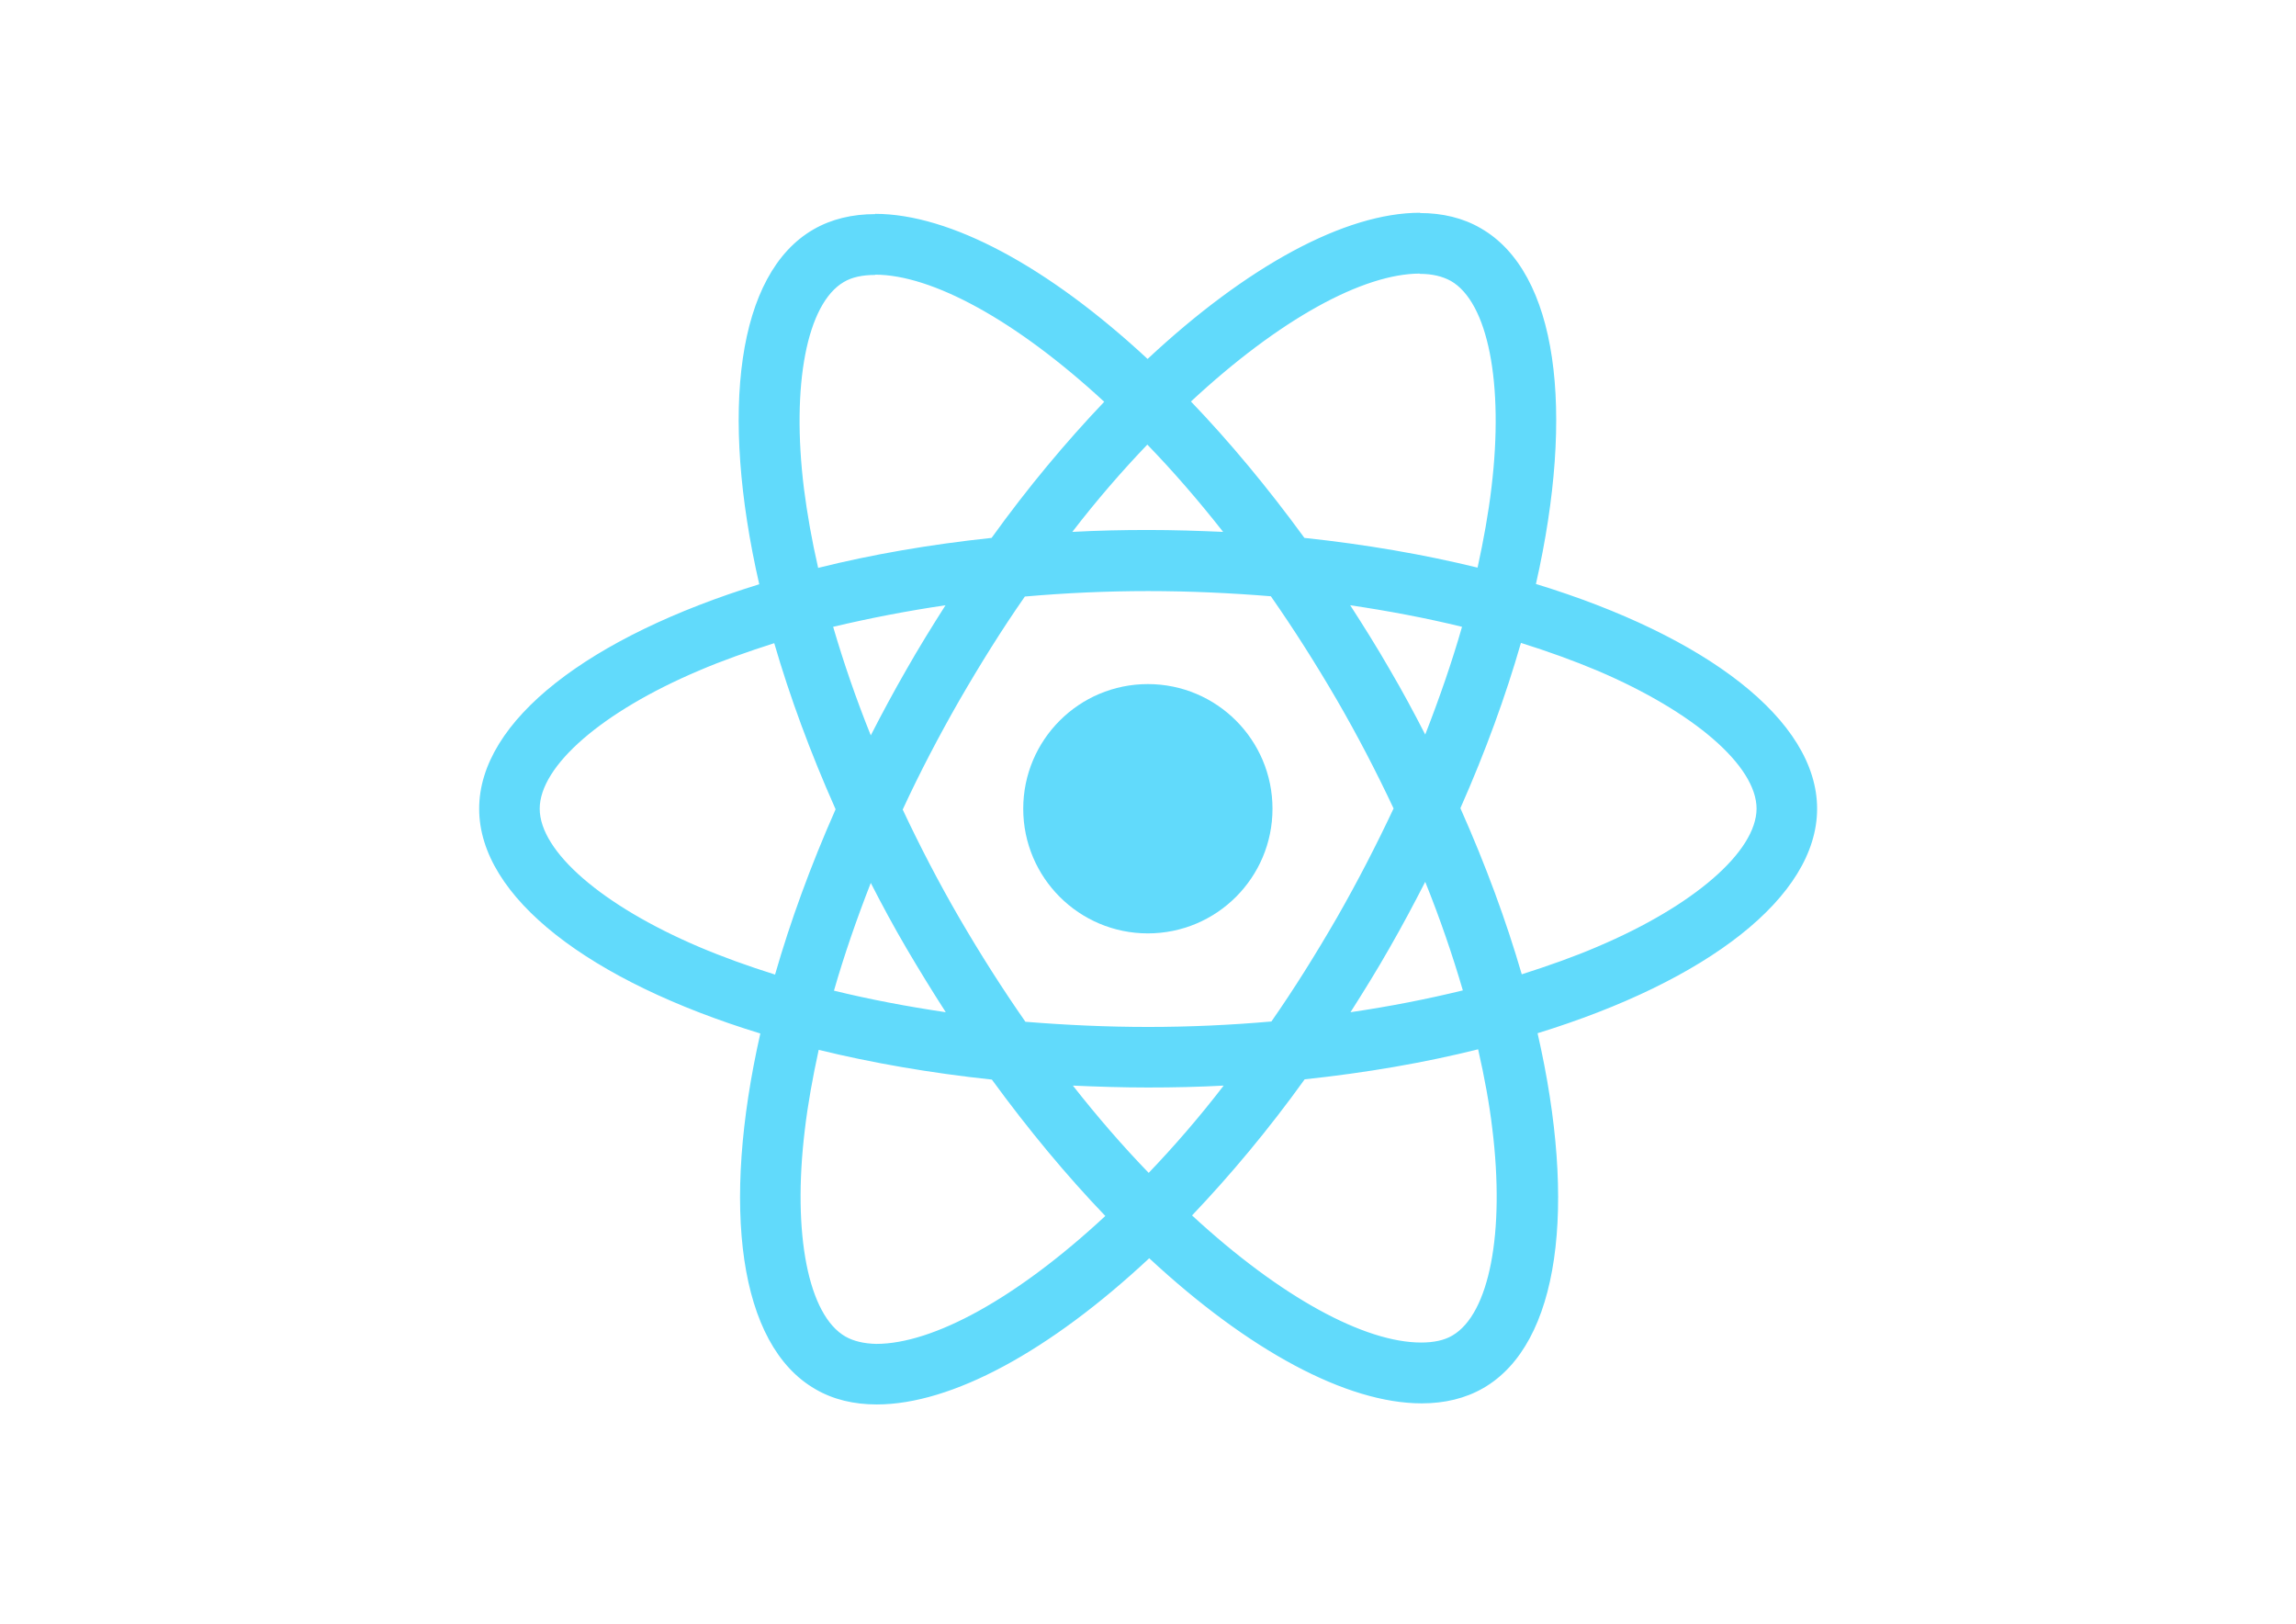
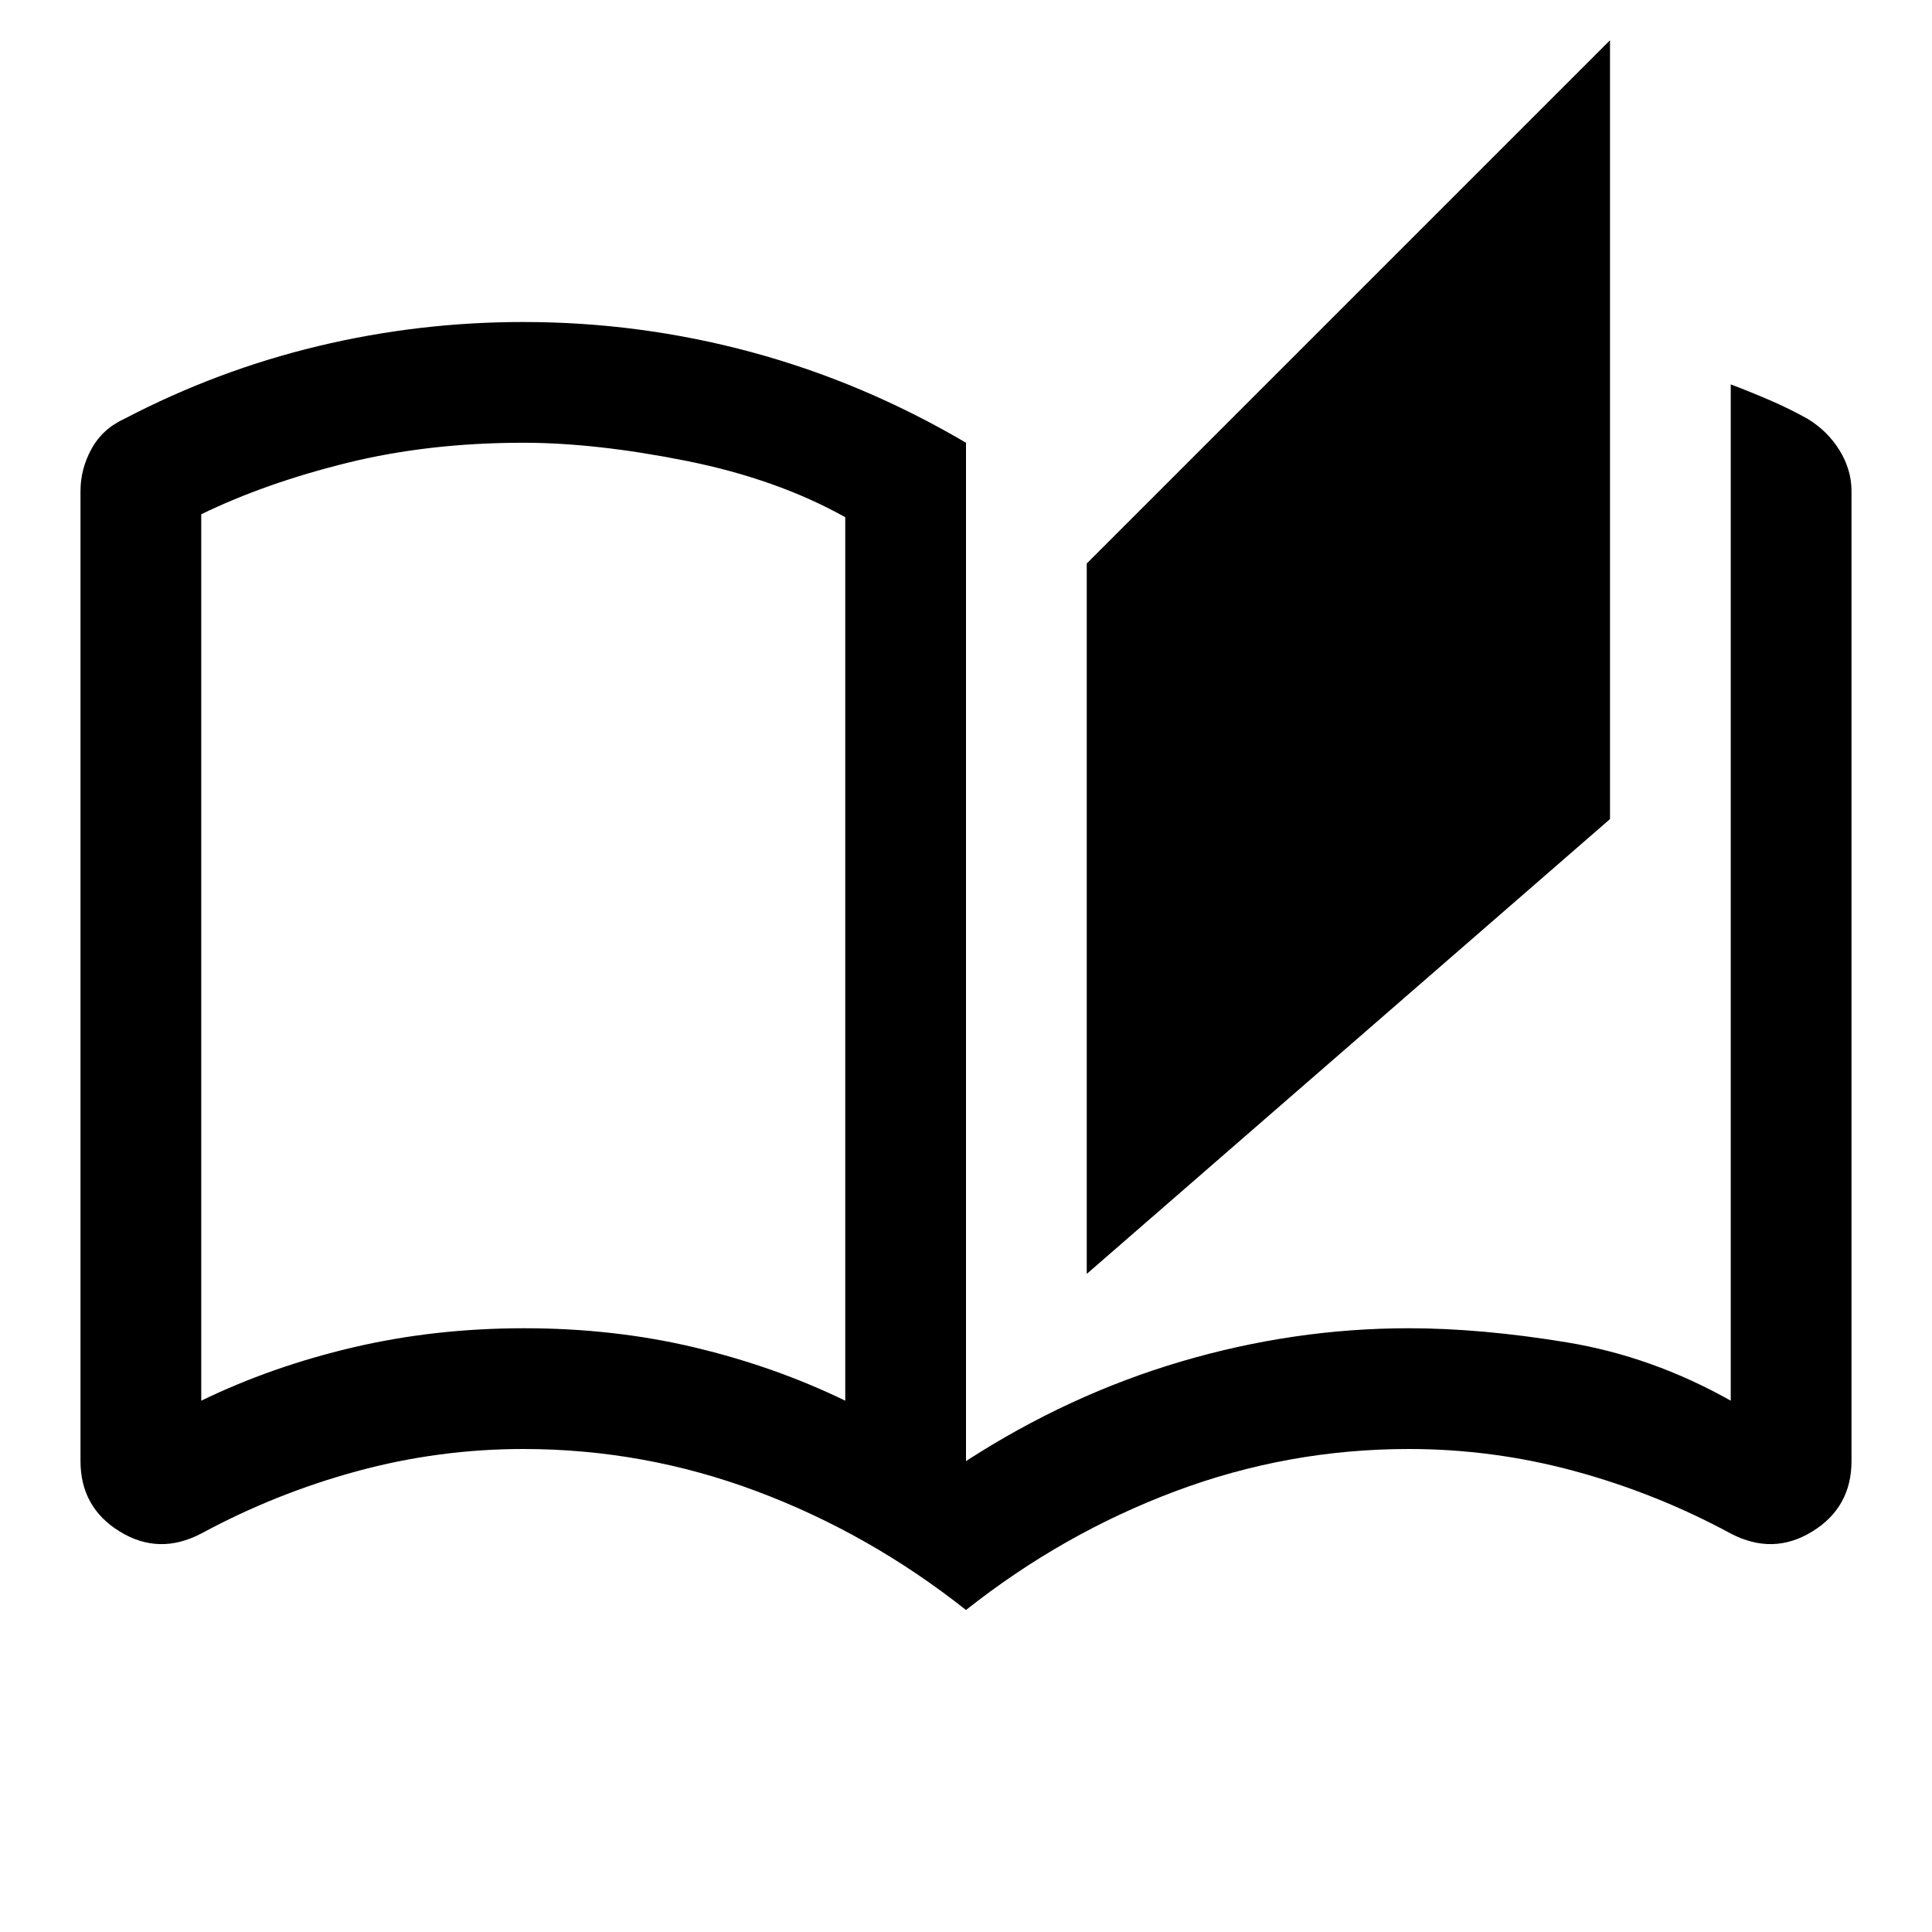
- <svg xmlns="http://www.w3.org/2000/svg" viewBox="0 0 841.9 595.3">
-   <g fill="#61DAFB">
-     <path d="M666.3 296.5c0-32.5-40.7-63.3-103.1-82.4 14.4-63.6 8-114.2-20.2-130.4-6.5-3.8-14.1-5.6-22.4-5.6v22.3c4.6 0 8.3.9 11.4 2.6 13.6 7.8 19.5 37.5 14.9 75.7-1.1 9.4-2.9 19.3-5.1 29.4-19.6-4.8-41-8.5-63.5-10.9-13.5-18.5-27.5-35.3-41.6-50 32.6-30.3 63.2-46.9 84-46.9V78c-27.5 0-63.5 19.6-99.9 53.6-36.4-33.8-72.4-53.2-99.9-53.2v22.3c20.7 0 51.4 16.5 84 46.6-14 14.7-28 31.4-41.3 49.9-22.6 2.4-44 6.1-63.6 11-2.3-10-4-19.7-5.2-29-4.7-38.2 1.1-67.9 14.6-75.8 3-1.8 6.9-2.6 11.5-2.6V78.5c-8.4 0-16 1.8-22.6 5.6-28.1 16.2-34.4 66.7-19.9 130.1-62.2 19.2-102.7 49.9-102.7 82.3 0 32.5 40.7 63.3 103.1 82.4-14.4 63.6-8 114.2 20.2 130.4 6.5 3.8 14.1 5.6 22.5 5.6 27.5 0 63.5-19.6 99.9-53.6 36.4 33.8 72.4 53.2 99.9 53.2 8.4 0 16-1.8 22.6-5.6 28.1-16.2 34.4-66.7 19.9-130.1 62-19.1 102.5-49.9 102.5-82.3zm-130.2-66.7c-3.7 12.9-8.3 26.2-13.5 39.5-4.1-8-8.4-16-13.1-24-4.6-8-9.5-15.8-14.4-23.4 14.2 2.1 27.9 4.7 41 7.9zm-45.8 106.5c-7.8 13.5-15.8 26.3-24.1 38.2-14.9 1.3-30 2-45.2 2-15.1 0-30.2-.7-45-1.9-8.3-11.9-16.4-24.6-24.2-38-7.6-13.1-14.5-26.4-20.8-39.8 6.2-13.4 13.2-26.8 20.7-39.9 7.8-13.5 15.8-26.3 24.1-38.2 14.9-1.3 30-2 45.2-2 15.1 0 30.2.7 45 1.9 8.3 11.9 16.4 24.6 24.2 38 7.6 13.1 14.5 26.4 20.8 39.8-6.3 13.4-13.2 26.8-20.7 39.9zm32.3-13c5.4 13.4 10 26.8 13.8 39.8-13.1 3.2-26.9 5.9-41.2 8 4.9-7.7 9.8-15.6 14.4-23.7 4.6-8 8.9-16.1 13-24.1zM421.2 430c-9.3-9.6-18.6-20.3-27.8-32 9 .4 18.2.7 27.5.7 9.4 0 18.7-.2 27.8-.7-9 11.7-18.3 22.4-27.5 32zm-74.4-58.9c-14.2-2.1-27.9-4.7-41-7.9 3.7-12.9 8.3-26.2 13.5-39.5 4.1 8 8.4 16 13.1 24 4.7 8 9.5 15.8 14.4 23.4zM420.7 163c9.3 9.6 18.6 20.3 27.8 32-9-.4-18.2-.7-27.5-.7-9.4 0-18.7.2-27.8.7 9-11.7 18.3-22.4 27.5-32zm-74 58.9c-4.9 7.7-9.8 15.6-14.4 23.7-4.6 8-8.9 16-13 24-5.4-13.4-10-26.8-13.8-39.8 13.1-3.1 26.9-5.8 41.2-7.9zm-90.5 125.2c-35.4-15.1-58.3-34.9-58.3-50.6 0-15.7 22.9-35.6 58.3-50.6 8.6-3.7 18-7 27.7-10.1 5.7 19.6 13.2 40 22.5 60.9-9.2 20.8-16.6 41.1-22.2 60.6-9.9-3.1-19.3-6.5-28-10.2zM310 490c-13.6-7.8-19.5-37.5-14.9-75.7 1.1-9.4 2.9-19.3 5.1-29.4 19.6 4.8 41 8.5 63.5 10.9 13.5 18.5 27.5 35.3 41.6 50-32.6 30.3-63.2 46.9-84 46.9-4.5-.1-8.3-1-11.3-2.7zm237.2-76.2c4.7 38.2-1.1 67.9-14.6 75.8-3 1.8-6.9 2.6-11.5 2.6-20.7 0-51.4-16.5-84-46.6 14-14.7 28-31.4 41.3-49.9 22.6-2.4 44-6.1 63.6-11 2.3 10.1 4.1 19.8 5.2 29.1zm38.5-66.7c-8.6 3.7-18 7-27.7 10.1-5.7-19.6-13.2-40-22.5-60.9 9.2-20.8 16.6-41.1 22.2-60.6 9.9 3.1 19.3 6.5 28.1 10.2 35.4 15.1 58.3 34.9 58.3 50.6-.1 15.7-23 35.6-58.4 50.6zM320.8 78.4z" />
-     <circle cx="420.9" cy="296.5" r="45.7" />
-     <path d="M520.5 78.1z" />
-   </g>
+ <svg xmlns="http://www.w3.org/2000/svg" height="48" viewBox="0 96 960 960" width="48">
+   <path d="M480 896q-48-38-104-59t-116-21q-42 0-82.5 11T100 858q-21 11-40.5-1T40 822V340q0-11 5.5-21T62 304q46-24 96-36t102-12q58 0 113.5 15T480 316v506q51-33 107-49.5T700 756q36 0 78.5 7t81.5 29V287q9.886 3.75 19.443 7.875Q889 299 898 304q10 6 16 15.677 6 9.678 6 20.323v482q0 23-19.5 35t-40.5 1q-37-20-77.5-31T700 816q-60 0-116 21t-104 59Zm60-167V376l260-260v387L540 729Zm-120 63V353q-34-19-79-28t-81-9q-47 0-87.5 10T100 351.533V792q35-17 75.5-26.5t85-9.5q44.5 0 84.5 9.5t75 26.5Zm0 0V353v439Z" />
</svg>
